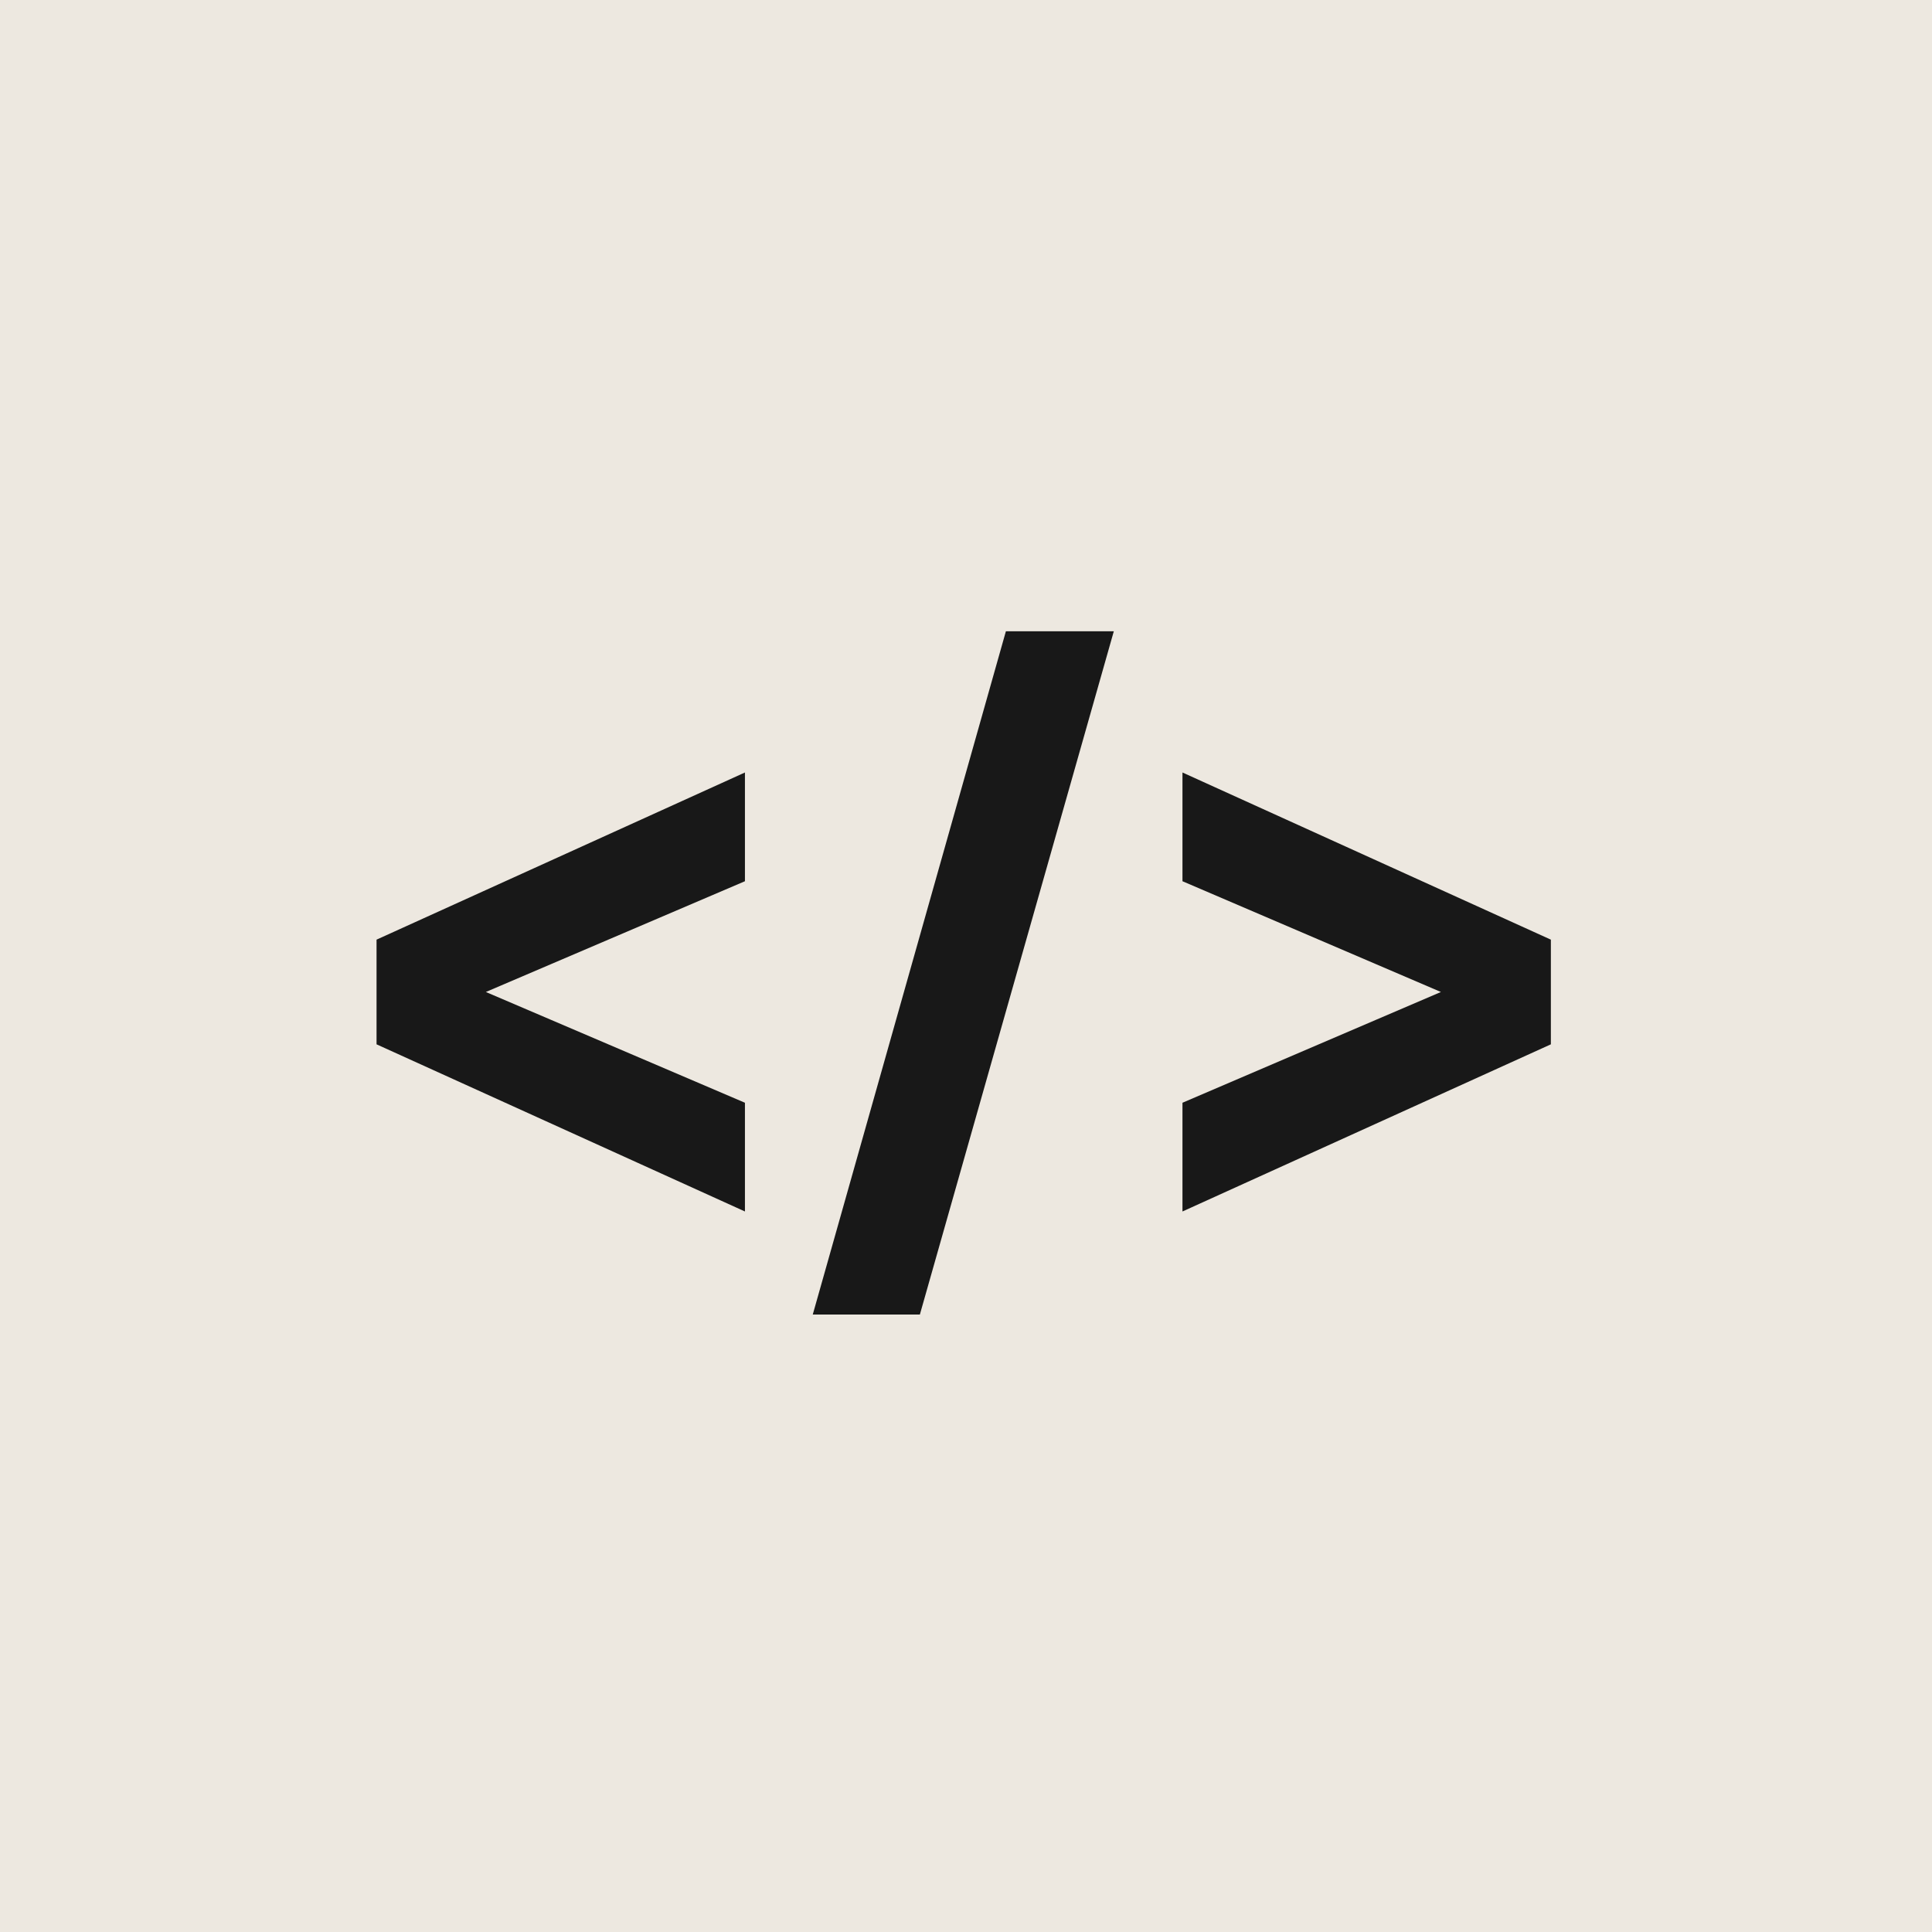
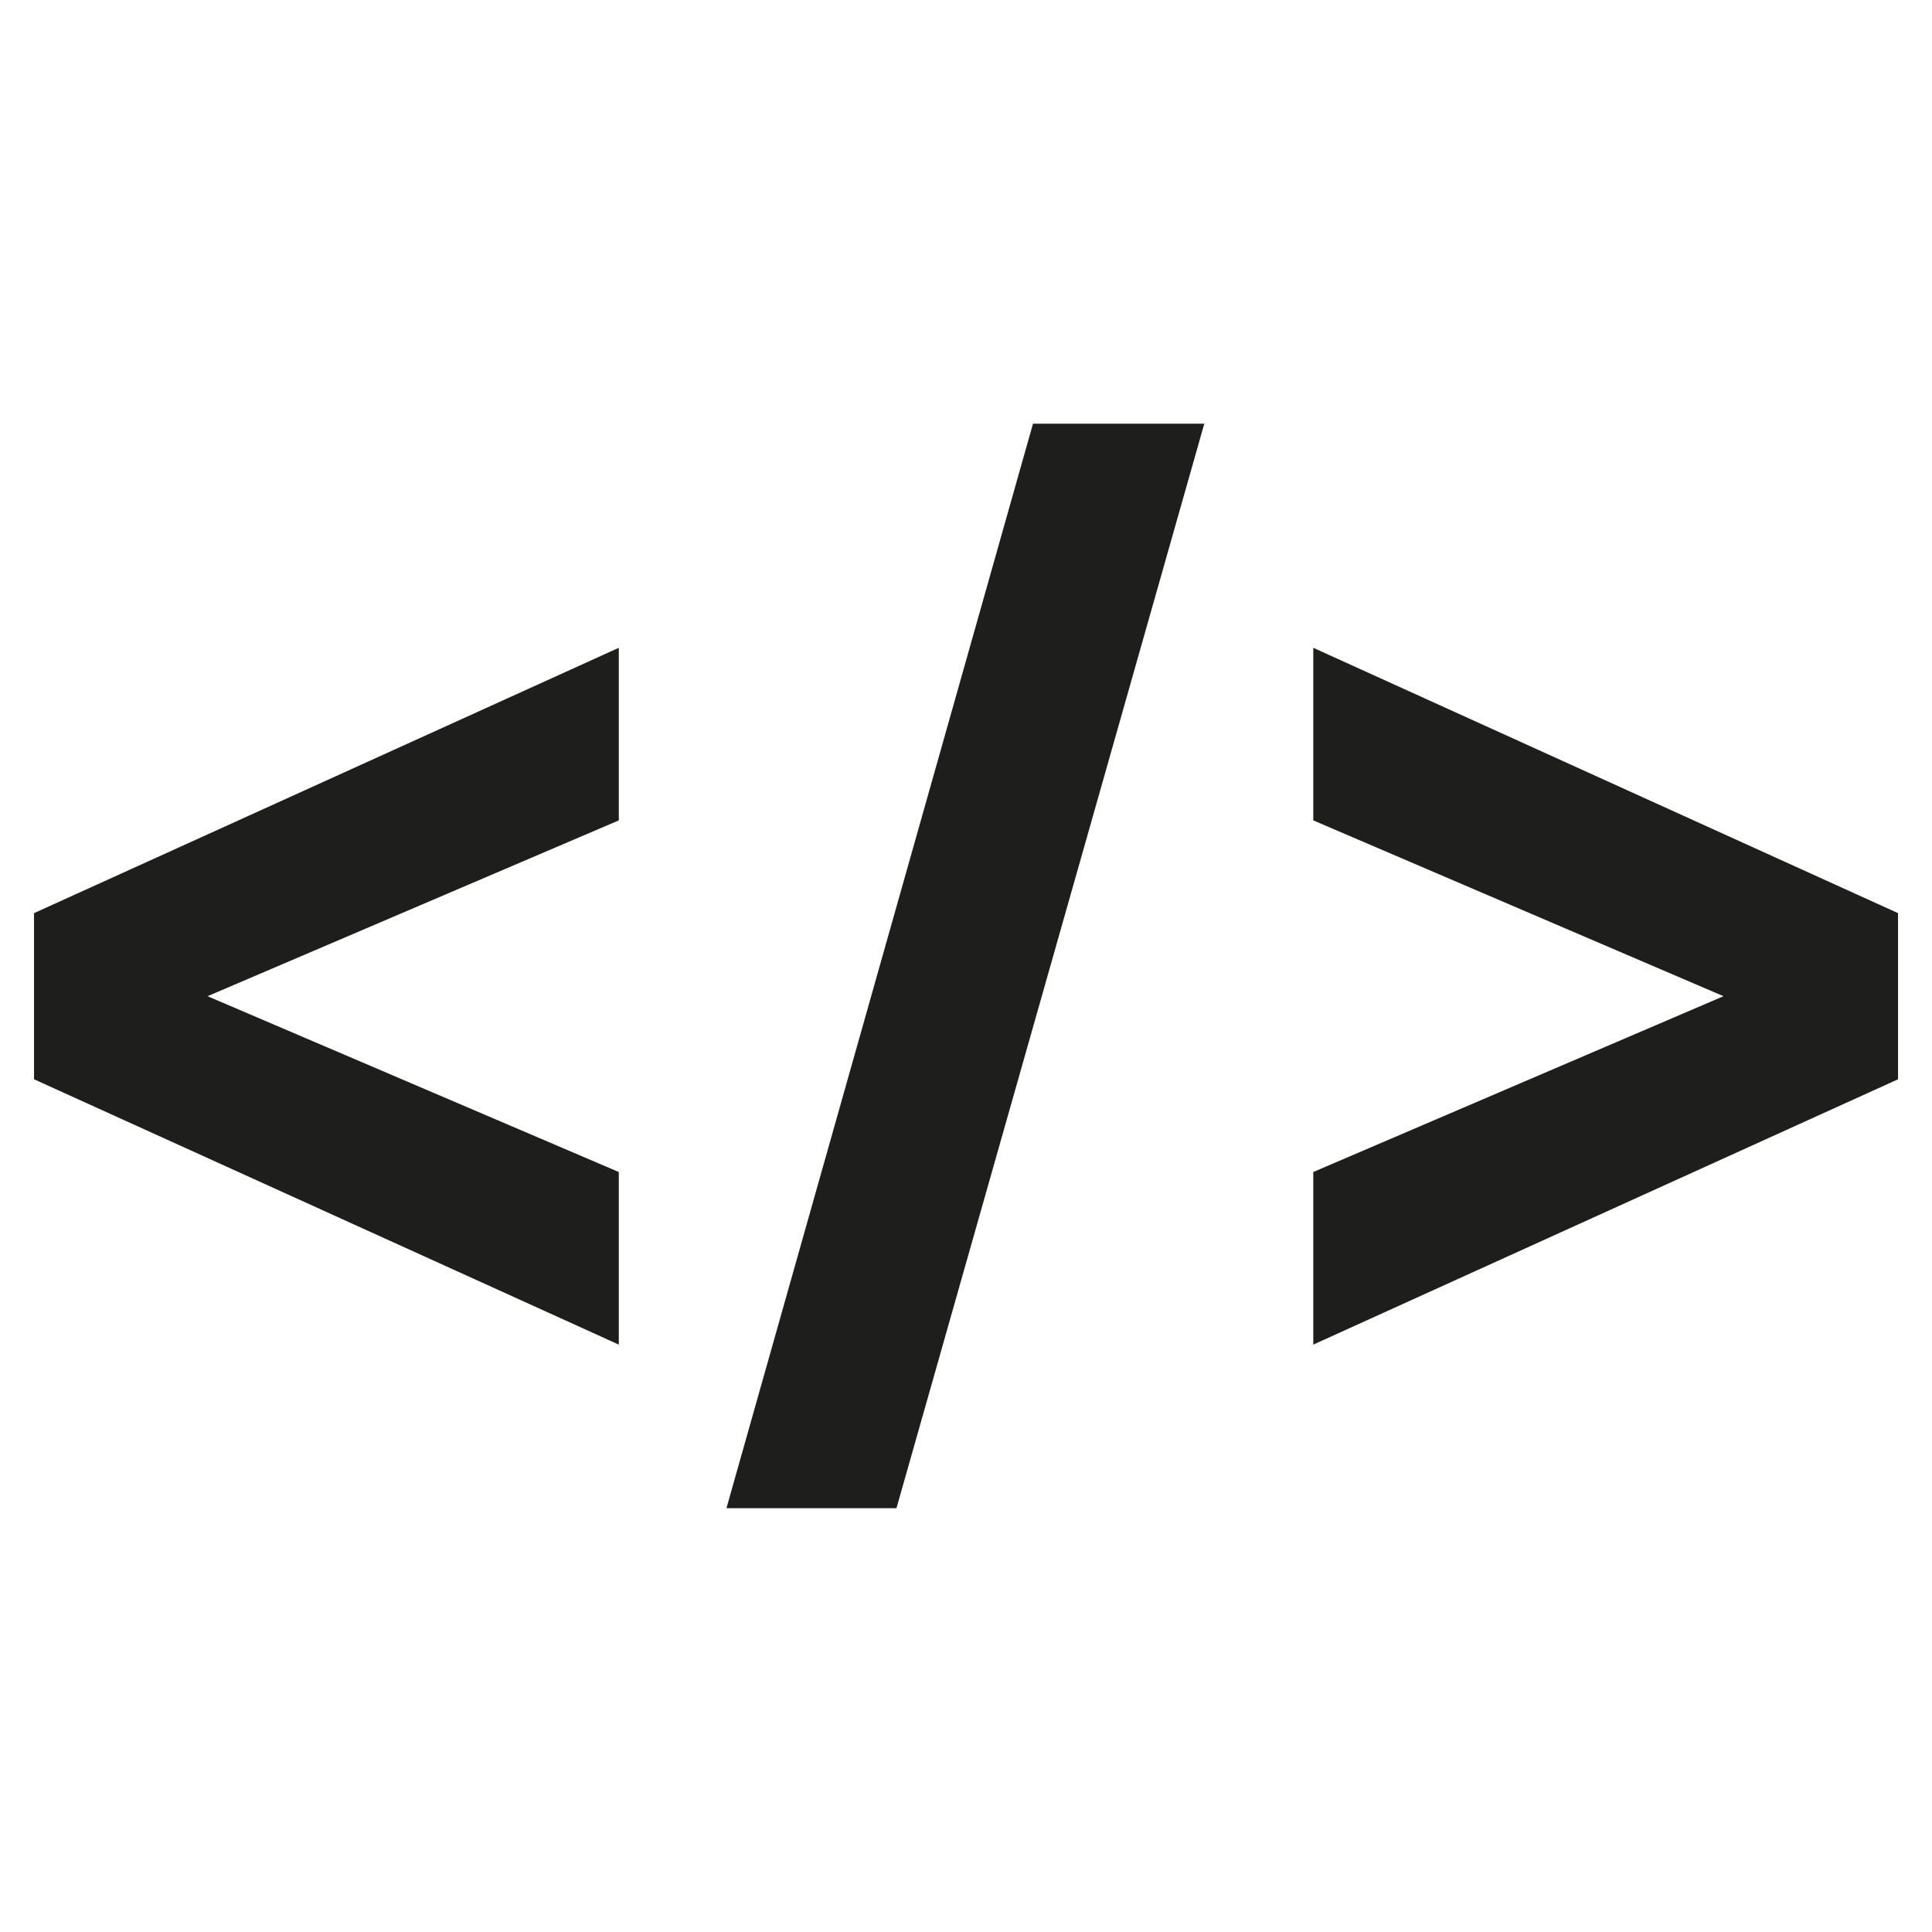
- <svg xmlns="http://www.w3.org/2000/svg" width="200" height="200" viewBox="0 0 200 200">
-   <style>
- .bg { fill: #EDE8E0; } .ink { fill: #181818; }
- @media (prefers-color-scheme: dark) { .bg { fill: #181818; } .ink { fill: #EDE8E0; } }
- </style>
-   <rect class="bg" width="200" height="200" />
+ <svg xmlns="http://www.w3.org/2000/svg" width="200" height="200" viewBox="36.76 37.72 126 126">
+   <style>.ink { fill: #1E1E1C; } @media (prefers-color-scheme: dark) { .ink { fill: #EDE8E0; } }</style>
  <path class="ink" d="M43.516 105.588V99.792L77.116 114.156V125.412L38.98 108.108V97.272L77.116 79.968V91.224L43.516 105.588ZM84.137 136.08L104.129 65.352H115.301L95.225 136.08H84.137ZM155.925 105.588L122.409 91.224V79.968L160.545 97.272V108.108L122.409 125.412V114.156L155.925 99.792V105.588Z" />
</svg>
